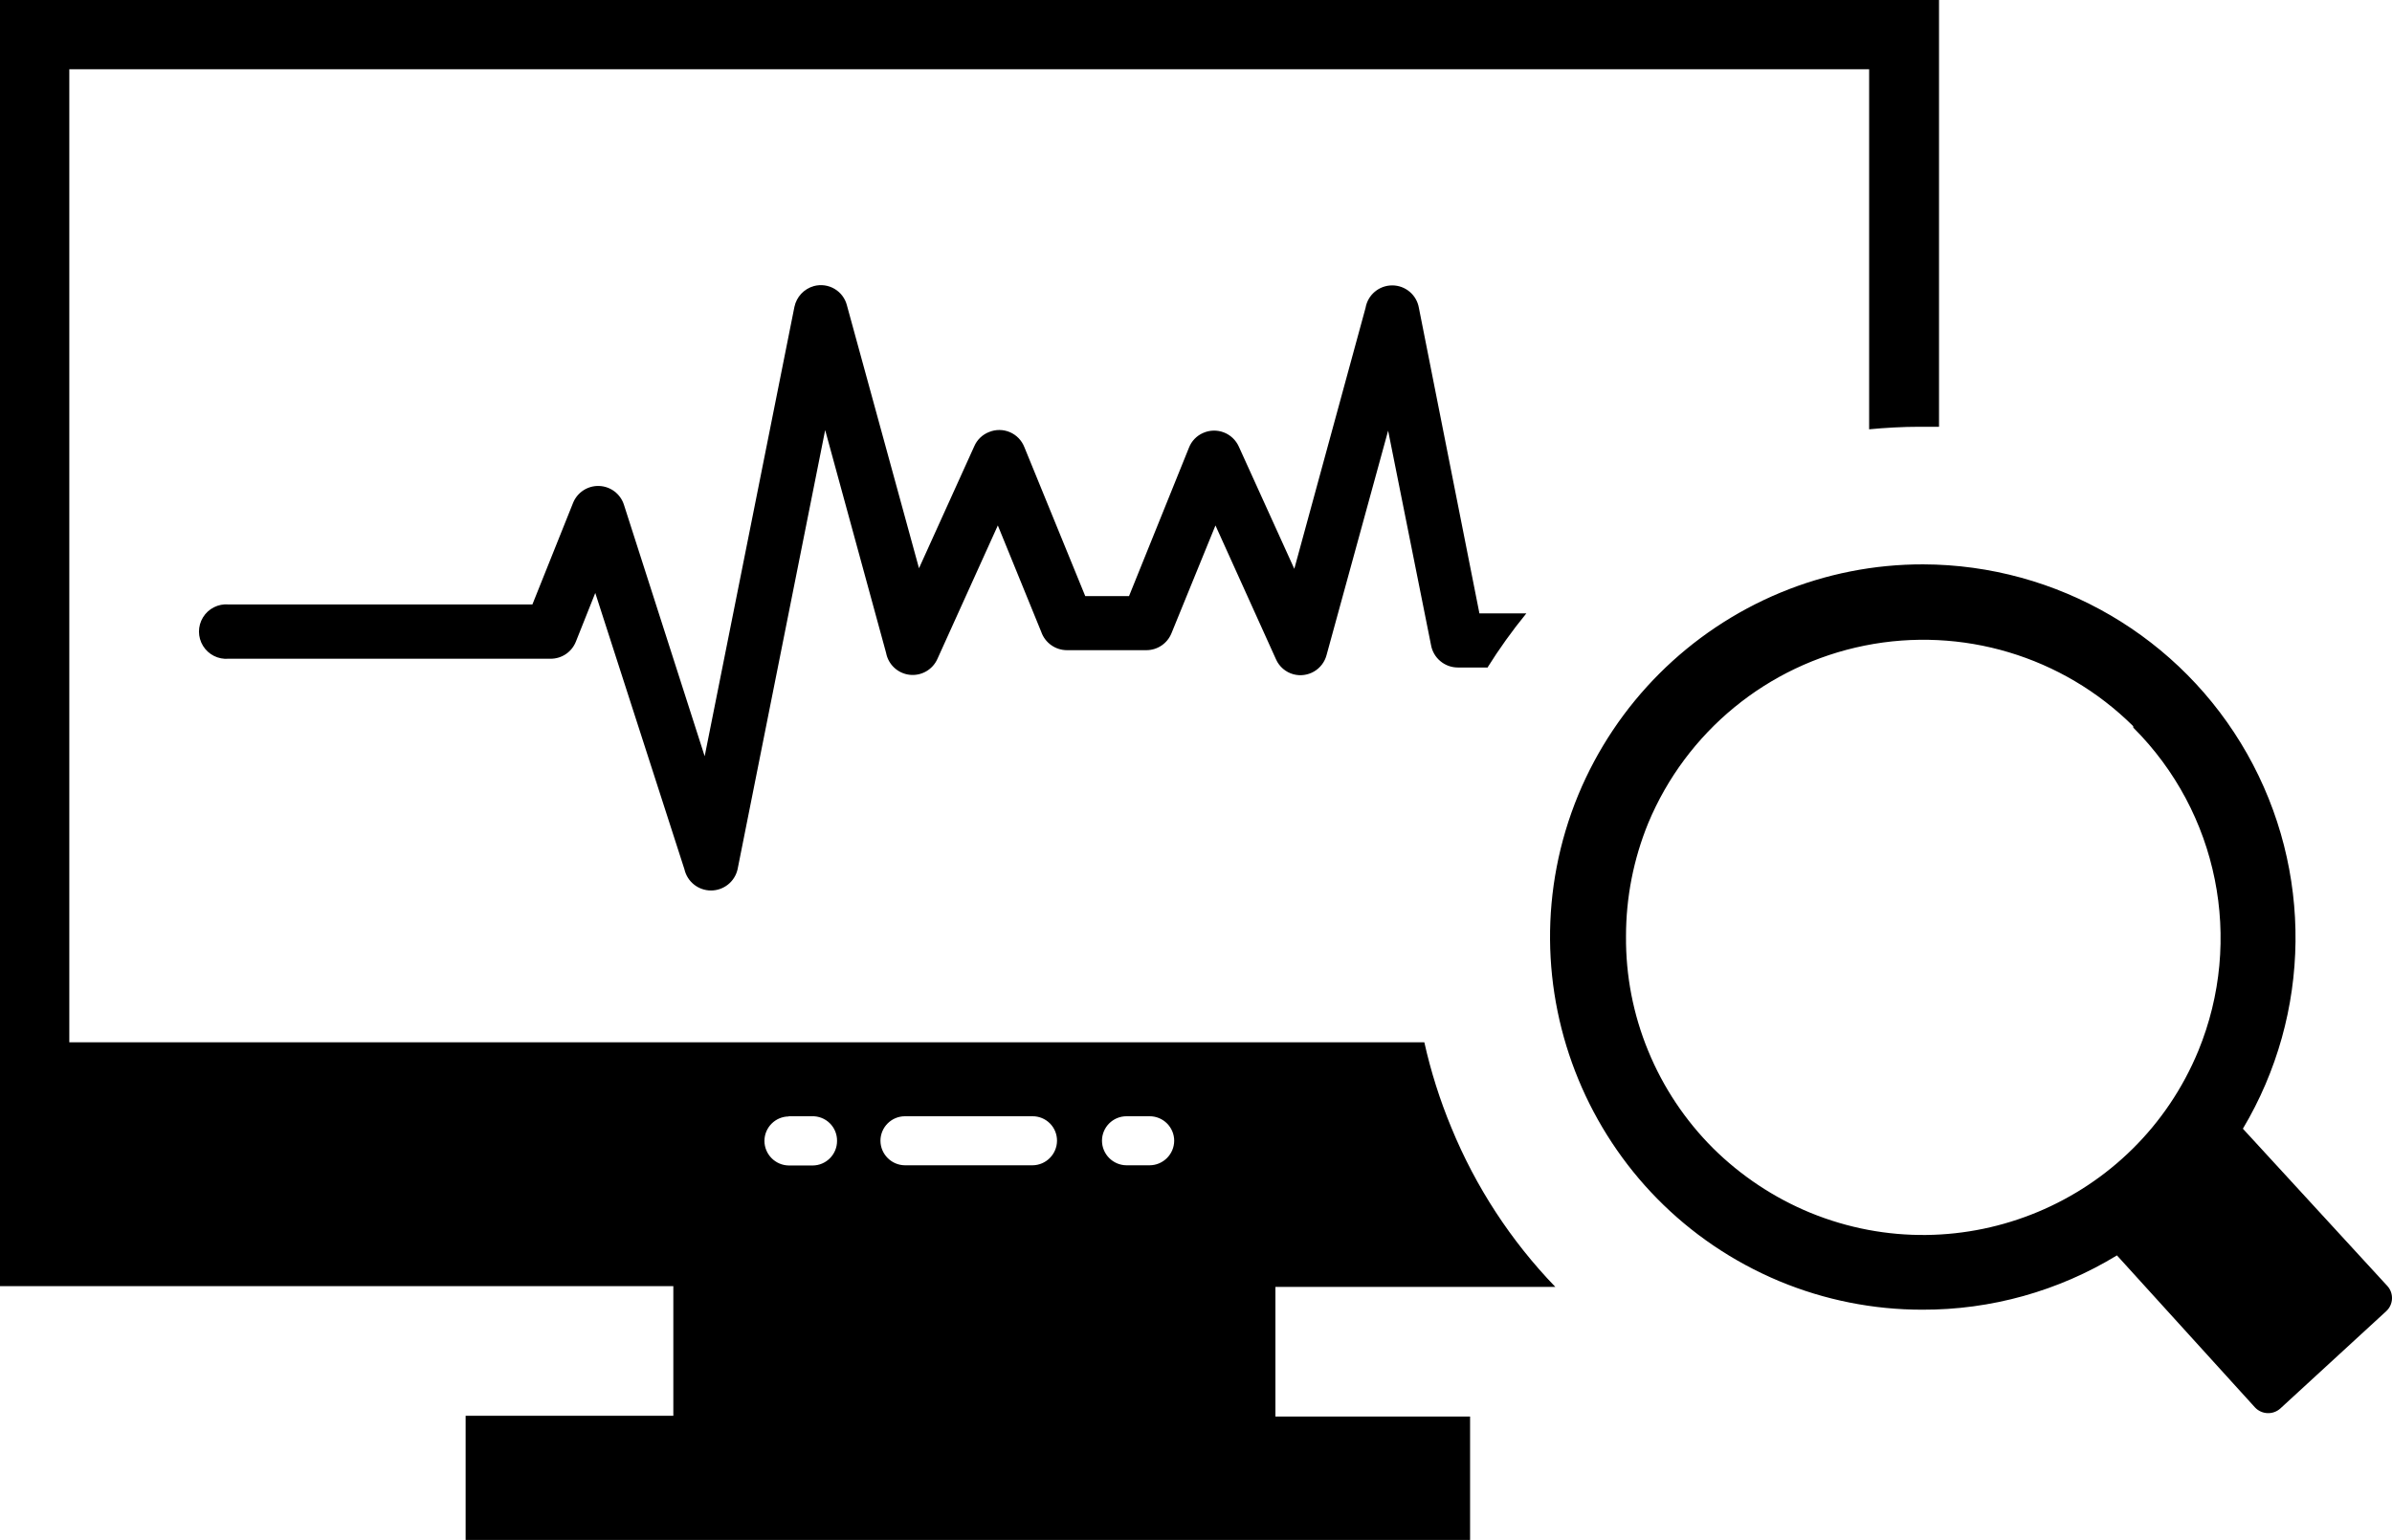
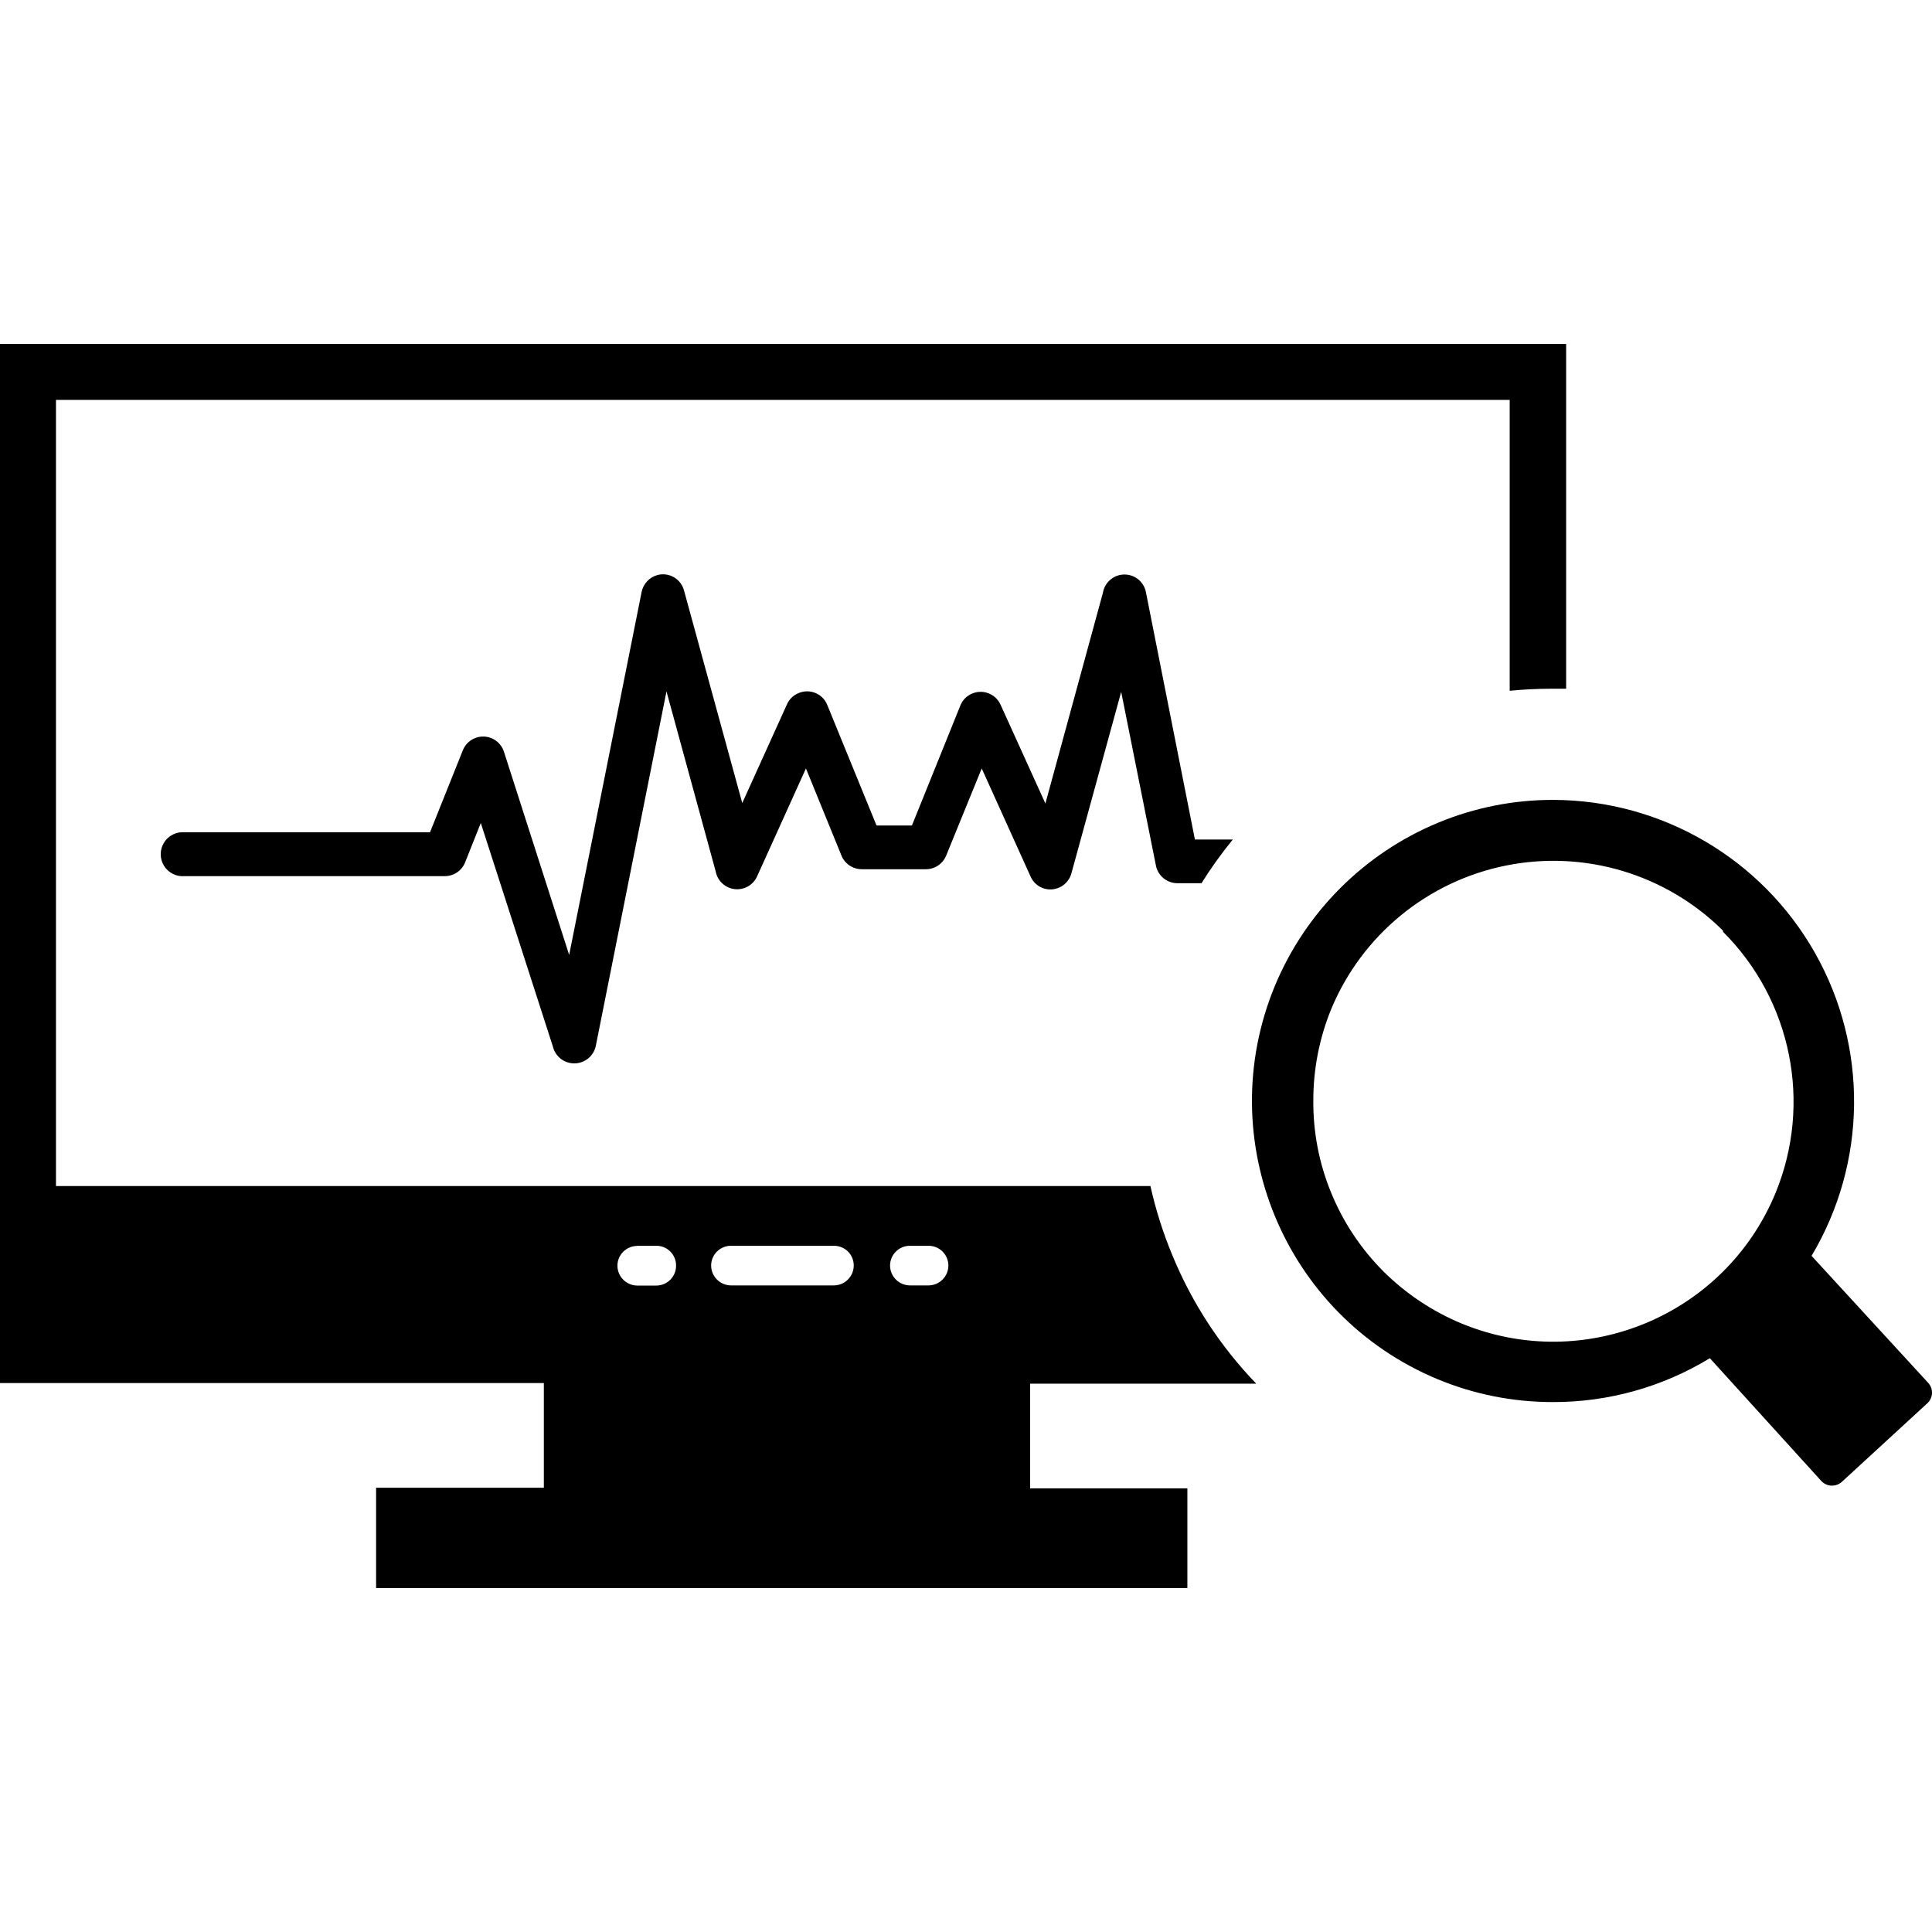
- <svg xmlns="http://www.w3.org/2000/svg" id="Layer_1" data-name="Layer 1" viewBox="0 0 122.88 79.09" version="1.1">
+ <svg xmlns="http://www.w3.org/2000/svg" id="Layer_1" data-name="Layer 1" viewBox="0 0 122.88 122.88" version="1.1" width="122.88" height="122.88">
  <defs id="defs4">
    <style id="style2">.cls-1{fill-rule:evenodd;}</style>
  </defs>
-   <path class="cls-1" d="M99.61,0V21.93l-1,0c-.87,0-1.74.05-2.59.13V3.56H3.56v50H73.17a26.37,26.37,0,0,0,1.39,4.39,26,26,0,0,0,5.34,8.18H65.52v6.66h10v6.34H23.92V72.75H34.59V66.09H0V0ZM98.8,29a19.18,19.18,0,0,1,16.42,29l7.42,8.08a.92.92,0,0,1-.06,1.3l-5.44,5a.93.93,0,0,1-1.3-.06l-7.09-7.81a19.08,19.08,0,0,1-10,2.79,19.06,19.06,0,0,1-7.33-1.46l0,0a19.17,19.17,0,0,1-10.34-25l0,0A19.23,19.23,0,0,1,91.47,30.45,19.05,19.05,0,0,1,98.8,29Zm10.77,8.3a15.31,15.31,0,0,0-24.9,5l0,0a15.35,15.35,0,0,0-1.14,5.81A15.1,15.1,0,0,0,84.67,54,15.26,15.26,0,0,0,88,59a15.49,15.49,0,0,0,5,3.32l0,0A15.3,15.3,0,0,0,112.93,54l0,0a15.27,15.27,0,0,0-3.34-16.61l0-.05Zm-33.11-3H74.89a1.4,1.4,0,0,1-1.38-1.17l-2.2-11L68.15,33.65a1.39,1.39,0,0,1-1.7,1,1.37,1.37,0,0,1-.9-.77L62.44,27l-2.26,5.54a1.39,1.39,0,0,1-1.29.87H54.81a1.4,1.4,0,0,1-1.32-.94L51.26,27l-3.1,6.85a1.39,1.39,0,0,1-2.64-.3L42.39,22.1l-4.5,22.57a1.4,1.4,0,0,1-2.73,0L30.58,30.47l-1,2.51a1.39,1.39,0,0,1-1.29.87H11.74a1.4,1.4,0,1,1,0-2.79H27.35l2.09-5.22a1.39,1.39,0,0,1,2.61.09L36.2,38.86l4.61-23.09a1.41,1.41,0,0,1,1-1.07,1.38,1.38,0,0,1,1.7,1L47.21,29.2l2.84-6.27a1.36,1.36,0,0,1,.76-.73,1.38,1.38,0,0,1,1.81.77l3.13,7.66H58L61.08,23a1.36,1.36,0,0,1,.72-.75,1.39,1.39,0,0,1,1.84.7l2.85,6.28,3.66-13.41a1.39,1.39,0,0,1,2.74,0L76,31.52h2.41a27.09,27.09,0,0,0-2,2.79Zm-30,23.06h6.58a1.25,1.25,0,0,1,1.26,1.26h0a1.27,1.27,0,0,1-1.26,1.26H46.49a1.27,1.27,0,0,1-1.26-1.26h0a1.26,1.26,0,0,1,1.26-1.26Zm11.38,0h1.21a1.26,1.26,0,0,1,1.27,1.26h0a1.27,1.27,0,0,1-1.27,1.26H57.87a1.27,1.27,0,0,1-1.26-1.26h0a1.26,1.26,0,0,1,1.26-1.26Zm-17.34,0h1.21A1.25,1.25,0,0,1,43,58.63h0a1.26,1.26,0,0,1-1.26,1.26H40.53a1.27,1.27,0,0,1-1.26-1.26h0a1.26,1.26,0,0,1,1.26-1.26Z" id="path8" />
+   <path class="cls-1" d="m 99.61,21.875 v 21.93 h -1 c -0.87,0 -1.74,0.05 -2.59,0.13 v -18.5 H 3.56 v 50 H 73.17 a 26.37,26.37 0 0 0 1.39,4.39 26,26 0 0 0 5.34,8.18 h -14.38 v 6.66 h 10 V 101.005 h -51.6 v -6.38 h 10.67 v -6.66 H -1.549287e-4 v -66.09 z m -0.81,29 a 19.18,19.18 0 0 1 16.42,29 l 7.42,8.08 a 0.92,0.92 0 0 1 -0.06,1.3 l -5.44,5 a 0.93,0.93 0 0 1 -1.3,-0.06 l -7.09,-7.81 a 19.08,19.08 0 0 1 -10,2.79 19.06,19.06 0 0 1 -7.33,-1.46 v 0 a 19.17,19.17 0 0 1 -10.34,-25 v 0 a 19.23,19.23 0 0 1 10.39,-10.39 19.05,19.05 0 0 1 7.33,-1.45 z m 10.77,8.3 a 15.31,15.31 0 0 0 -24.9,5 v 0 a 15.35,15.35 0 0 0 -1.14,5.81 15.1,15.1 0 0 0 1.14,5.89 15.26,15.26 0 0 0 3.33,5 15.49,15.49 0 0 0 5,3.32 v 0 a 15.3,15.3 0 0 0 19.93,-8.32 v 0 a 15.27,15.27 0 0 0 -3.34,-16.61 v -0.05 z m -33.11,-3 h -1.57 a 1.4,1.4 0 0 1 -1.38,-1.17 l -2.2,-11 -3.16,11.52 a 1.39,1.39 0 0 1 -1.7,1 1.37,1.37 0 0 1 -0.9,-0.77 l -3.11,-6.88 -2.26,5.54 a 1.39,1.39 0 0 1 -1.29,0.87 h -4.08 a 1.4,1.4 0 0 1 -1.32,-0.94 l -2.23,-5.47 -3.1,6.85 a 1.39,1.39 0 0 1 -2.64,-0.3 l -3.13,-11.45 -4.5,22.57 a 1.4,1.4 0 0 1 -2.73,0 l -4.58,-14.2 -1,2.51 a 1.39,1.39 0 0 1 -1.29,0.87 h -16.55 a 1.4,1.4 0 1 1 0,-2.79 h 15.61 l 2.09,-5.22 a 1.39,1.39 0 0 1 2.61,0.09 l 4.15,12.93 4.61,-23.09 a 1.41,1.41 0 0 1 1,-1.07 1.38,1.38 0 0 1 1.7,1 l 3.7,13.5 2.84,-6.27 a 1.36,1.36 0 0 1 0.76,-0.73 1.38,1.38 0 0 1 1.81,0.77 l 3.13,7.66 h 2.25 l 3.08,-7.63 a 1.36,1.36 0 0 1 0.72,-0.75 1.39,1.39 0 0 1 1.84,0.7 l 2.85,6.28 3.66,-13.41 a 1.39,1.39 0 0 1 2.74,0 l 3.11,15.7 h 2.41 a 27.09,27.09 0 0 0 -2,2.79 z m -30,23.06 h 6.58 a 1.25,1.25 0 0 1 1.26,1.26 v 0 a 1.27,1.27 0 0 1 -1.26,1.26 h -6.55 a 1.27,1.27 0 0 1 -1.26,-1.26 v 0 a 1.26,1.26 0 0 1 1.26,-1.26 z m 11.38,0 h 1.21 a 1.26,1.26 0 0 1 1.27,1.26 v 0 a 1.27,1.27 0 0 1 -1.27,1.26 h -1.18 a 1.27,1.27 0 0 1 -1.26,-1.26 v 0 a 1.26,1.26 0 0 1 1.26,-1.26 z m -17.34,0 h 1.21 a 1.25,1.25 0 0 1 1.29,1.27 v 0 a 1.26,1.26 0 0 1 -1.26,1.26 h -1.21 a 1.27,1.27 0 0 1 -1.26,-1.26 v 0 a 1.26,1.26 0 0 1 1.26,-1.26 z" id="path8" />
</svg>
